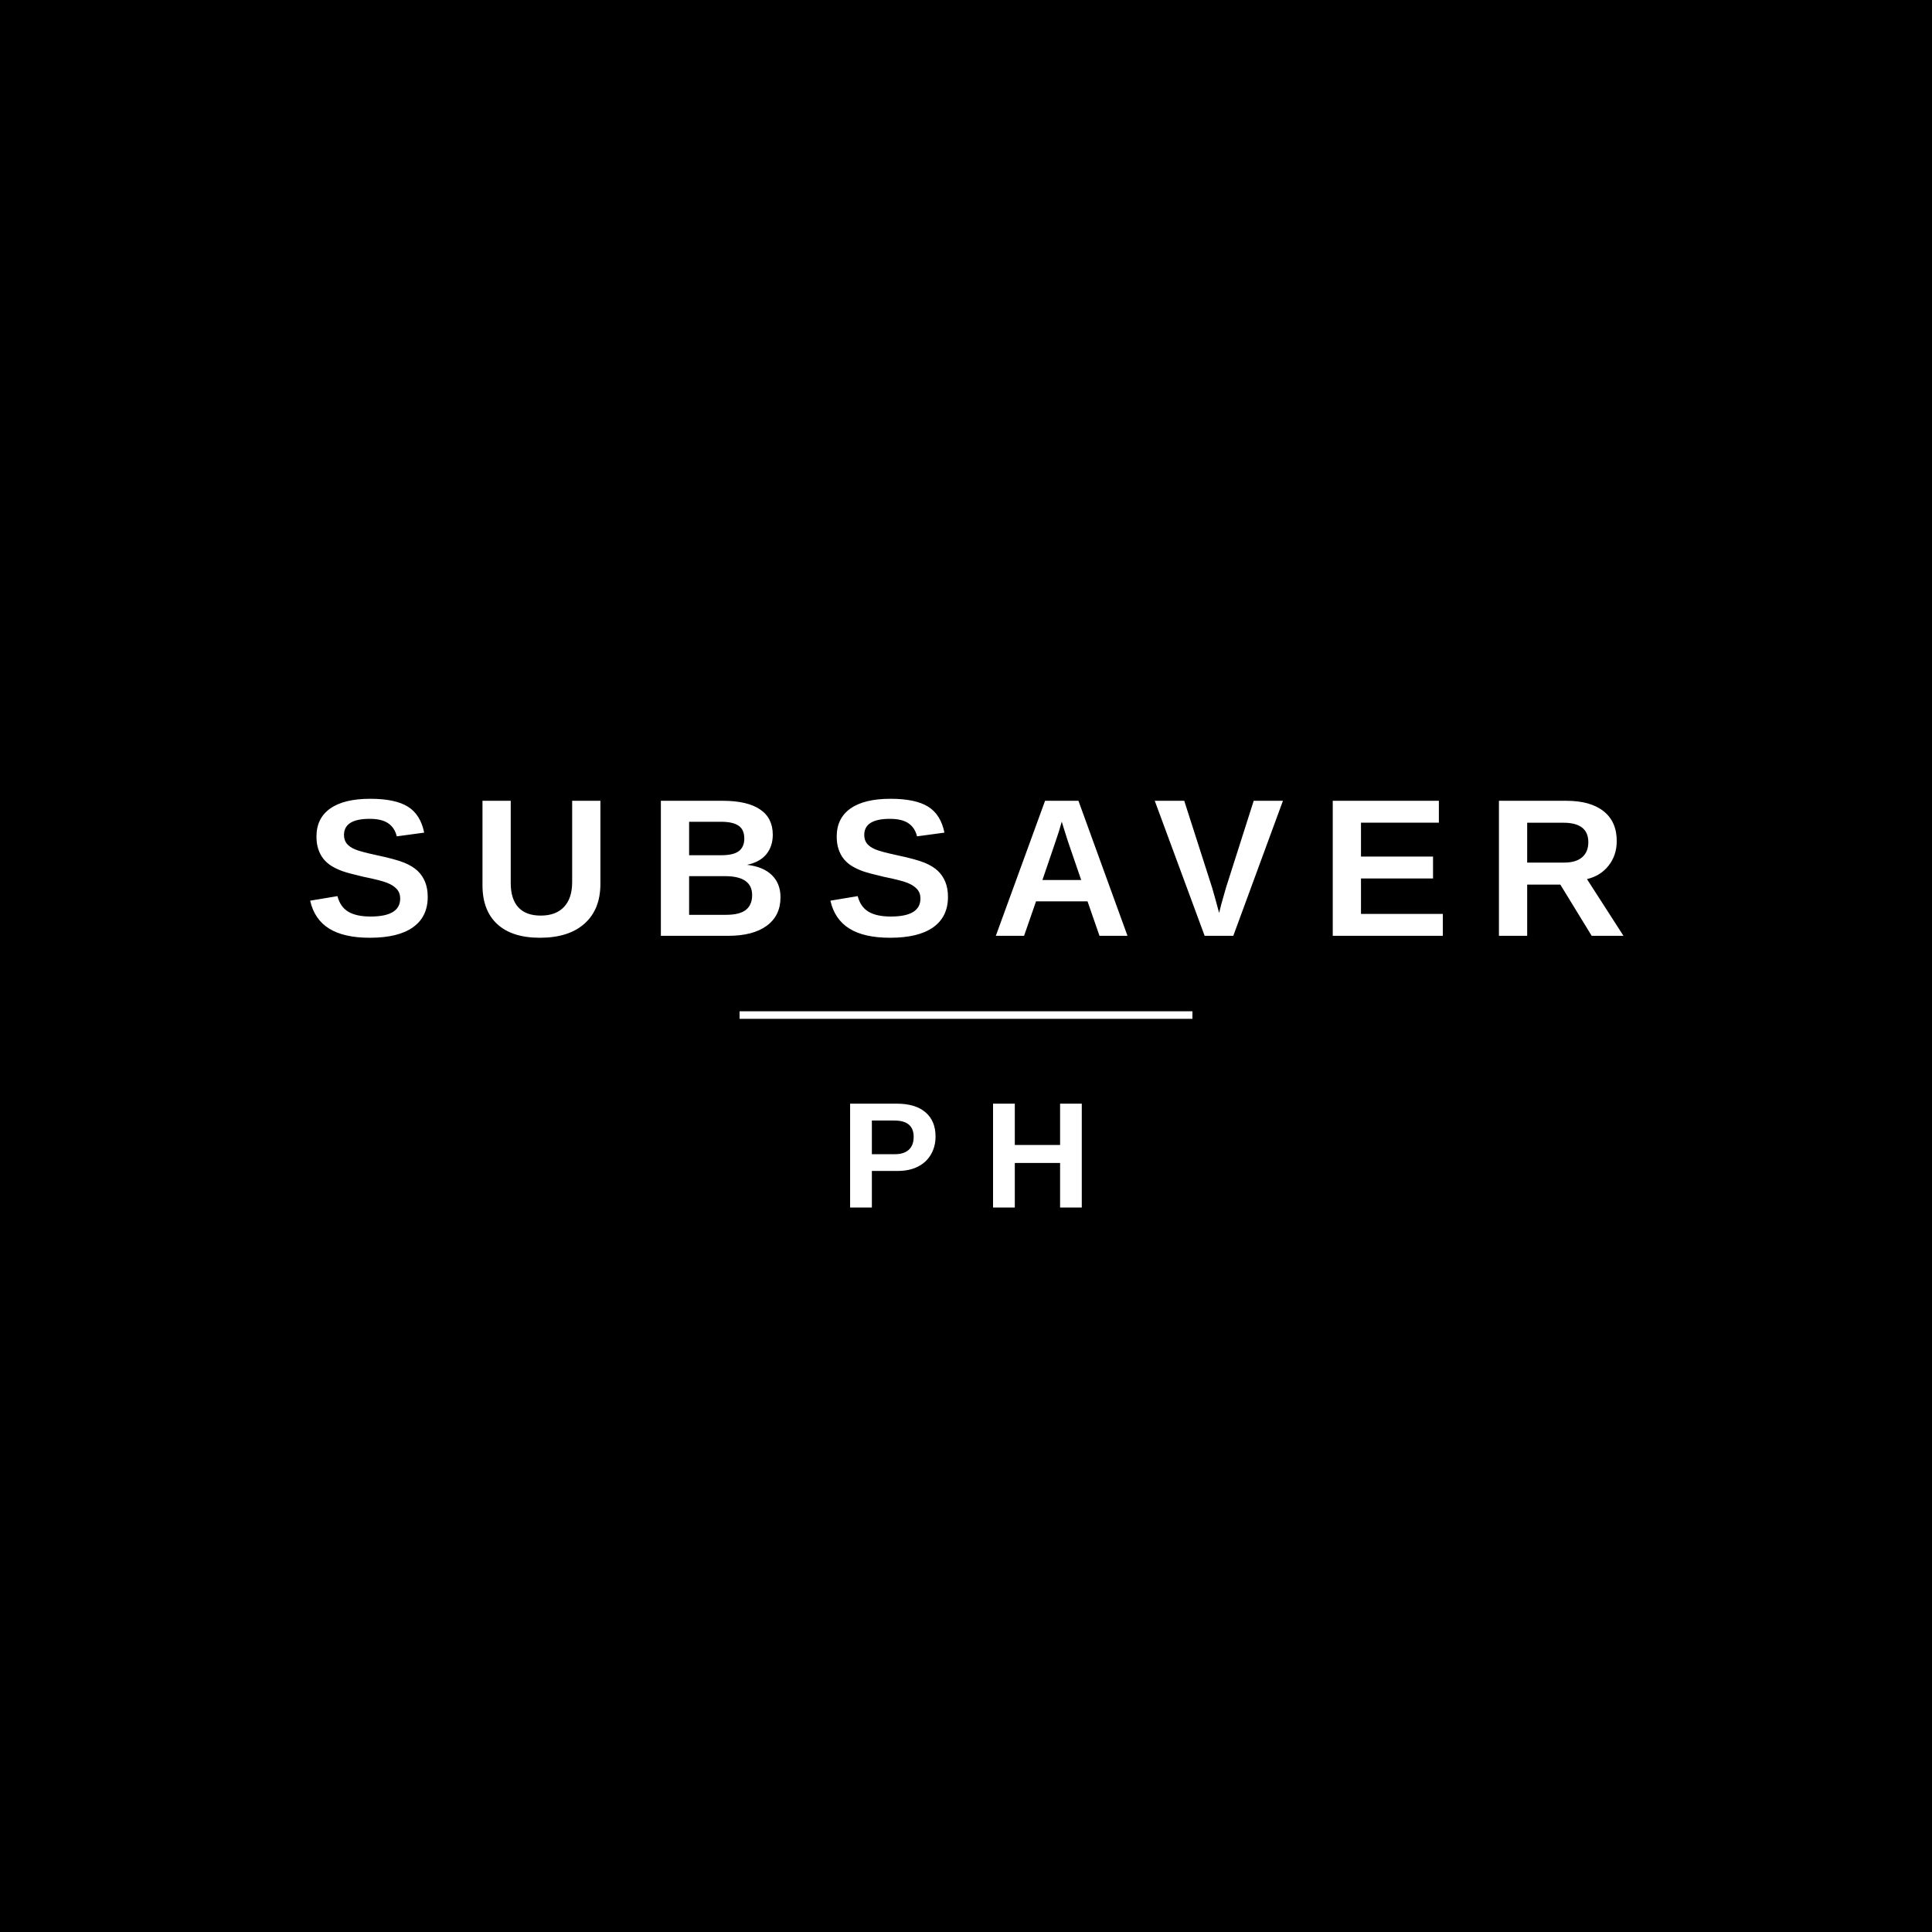
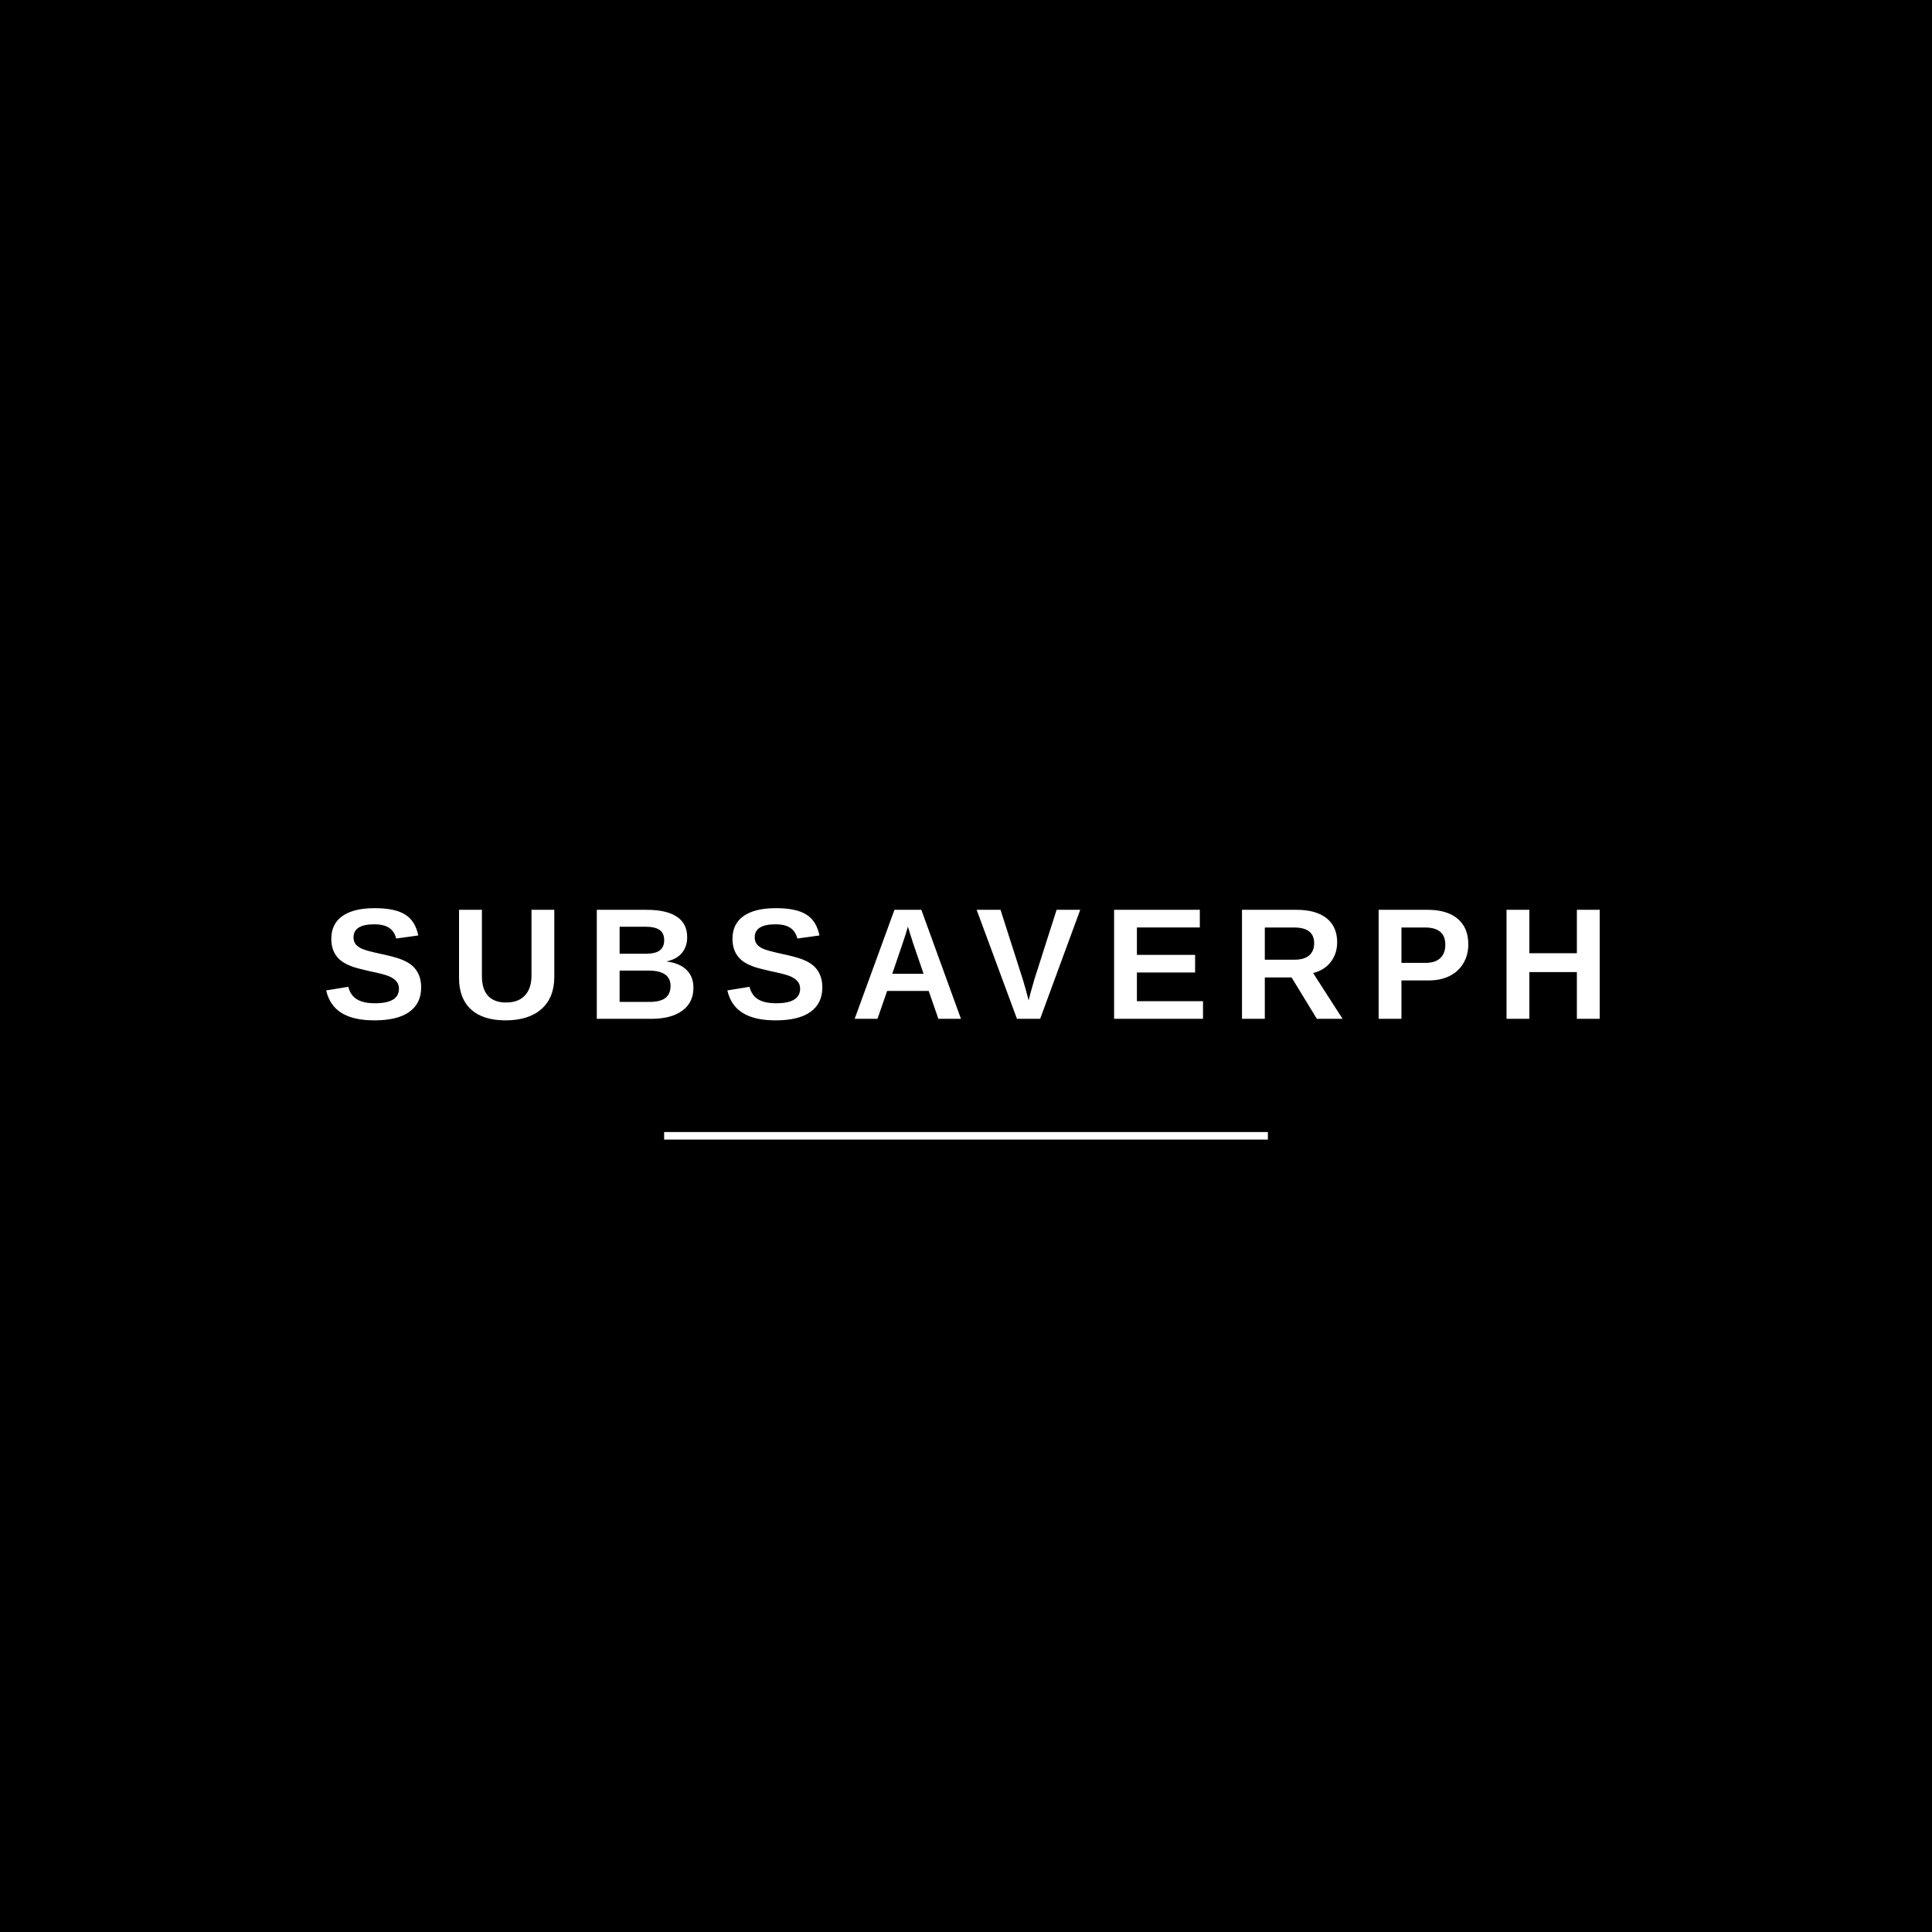
<svg xmlns="http://www.w3.org/2000/svg" viewBox="0 0 512 512" role="img" aria-label="SubSaverPH">
  <rect width="512" height="512" fill="#000" />
-   <g fill="#fff" font-family="Bahnschrift, Arial Black, Arial, sans-serif" font-weight="600" letter-spacing="0.18em">
-     <text x="256" y="248" text-anchor="middle" font-size="52">SUBSAVER</text>
-   </g>
-   <rect x="196" y="268" width="120" height="2" fill="#fff" />
-   <text x="256" y="320" text-anchor="middle" fill="#fff" font-family="Bahnschrift, Arial Black, Arial, sans-serif" font-size="40" font-weight="600" letter-spacing="0.28em">PH</text>
+   <text x="256" y="270" text-anchor="middle" fill="#fff" font-family="Bahnschrift, Arial Black, Arial, sans-serif" font-size="42" font-weight="600" letter-spacing="0.14em">SUBSAVERPH</text>
+   <rect x="176" y="300" width="160" height="2" fill="#fff" />
</svg>
